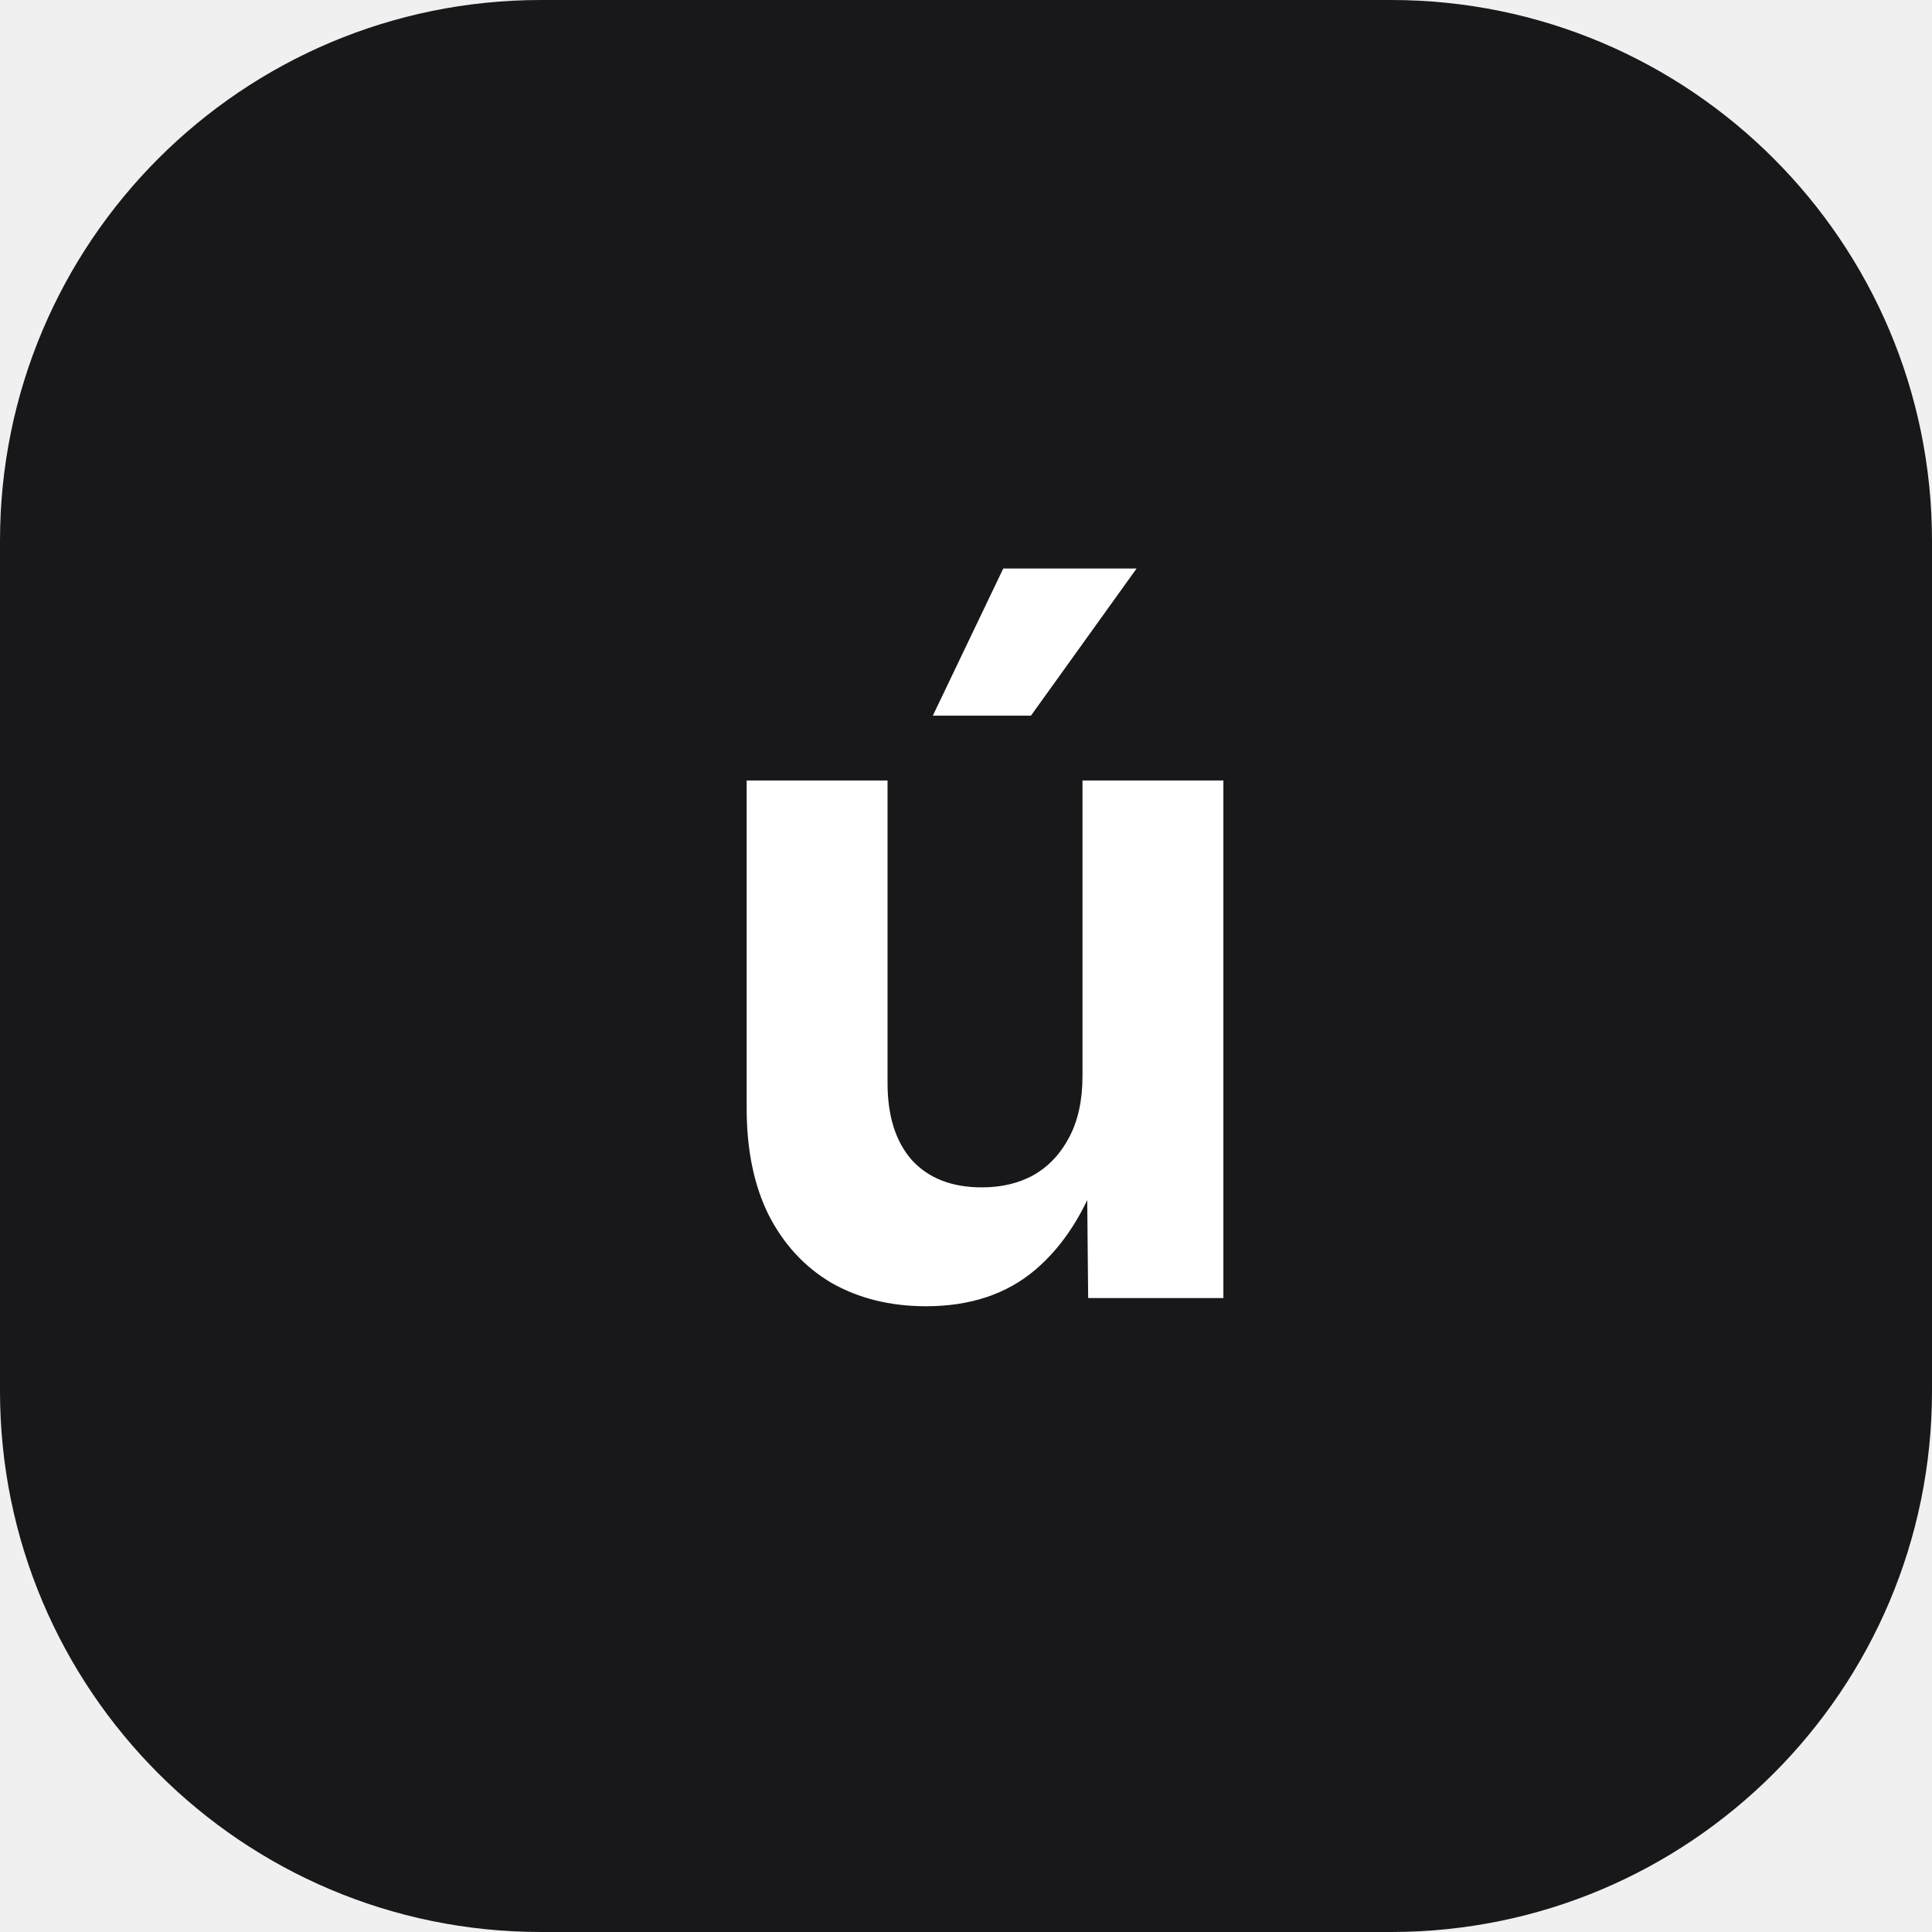
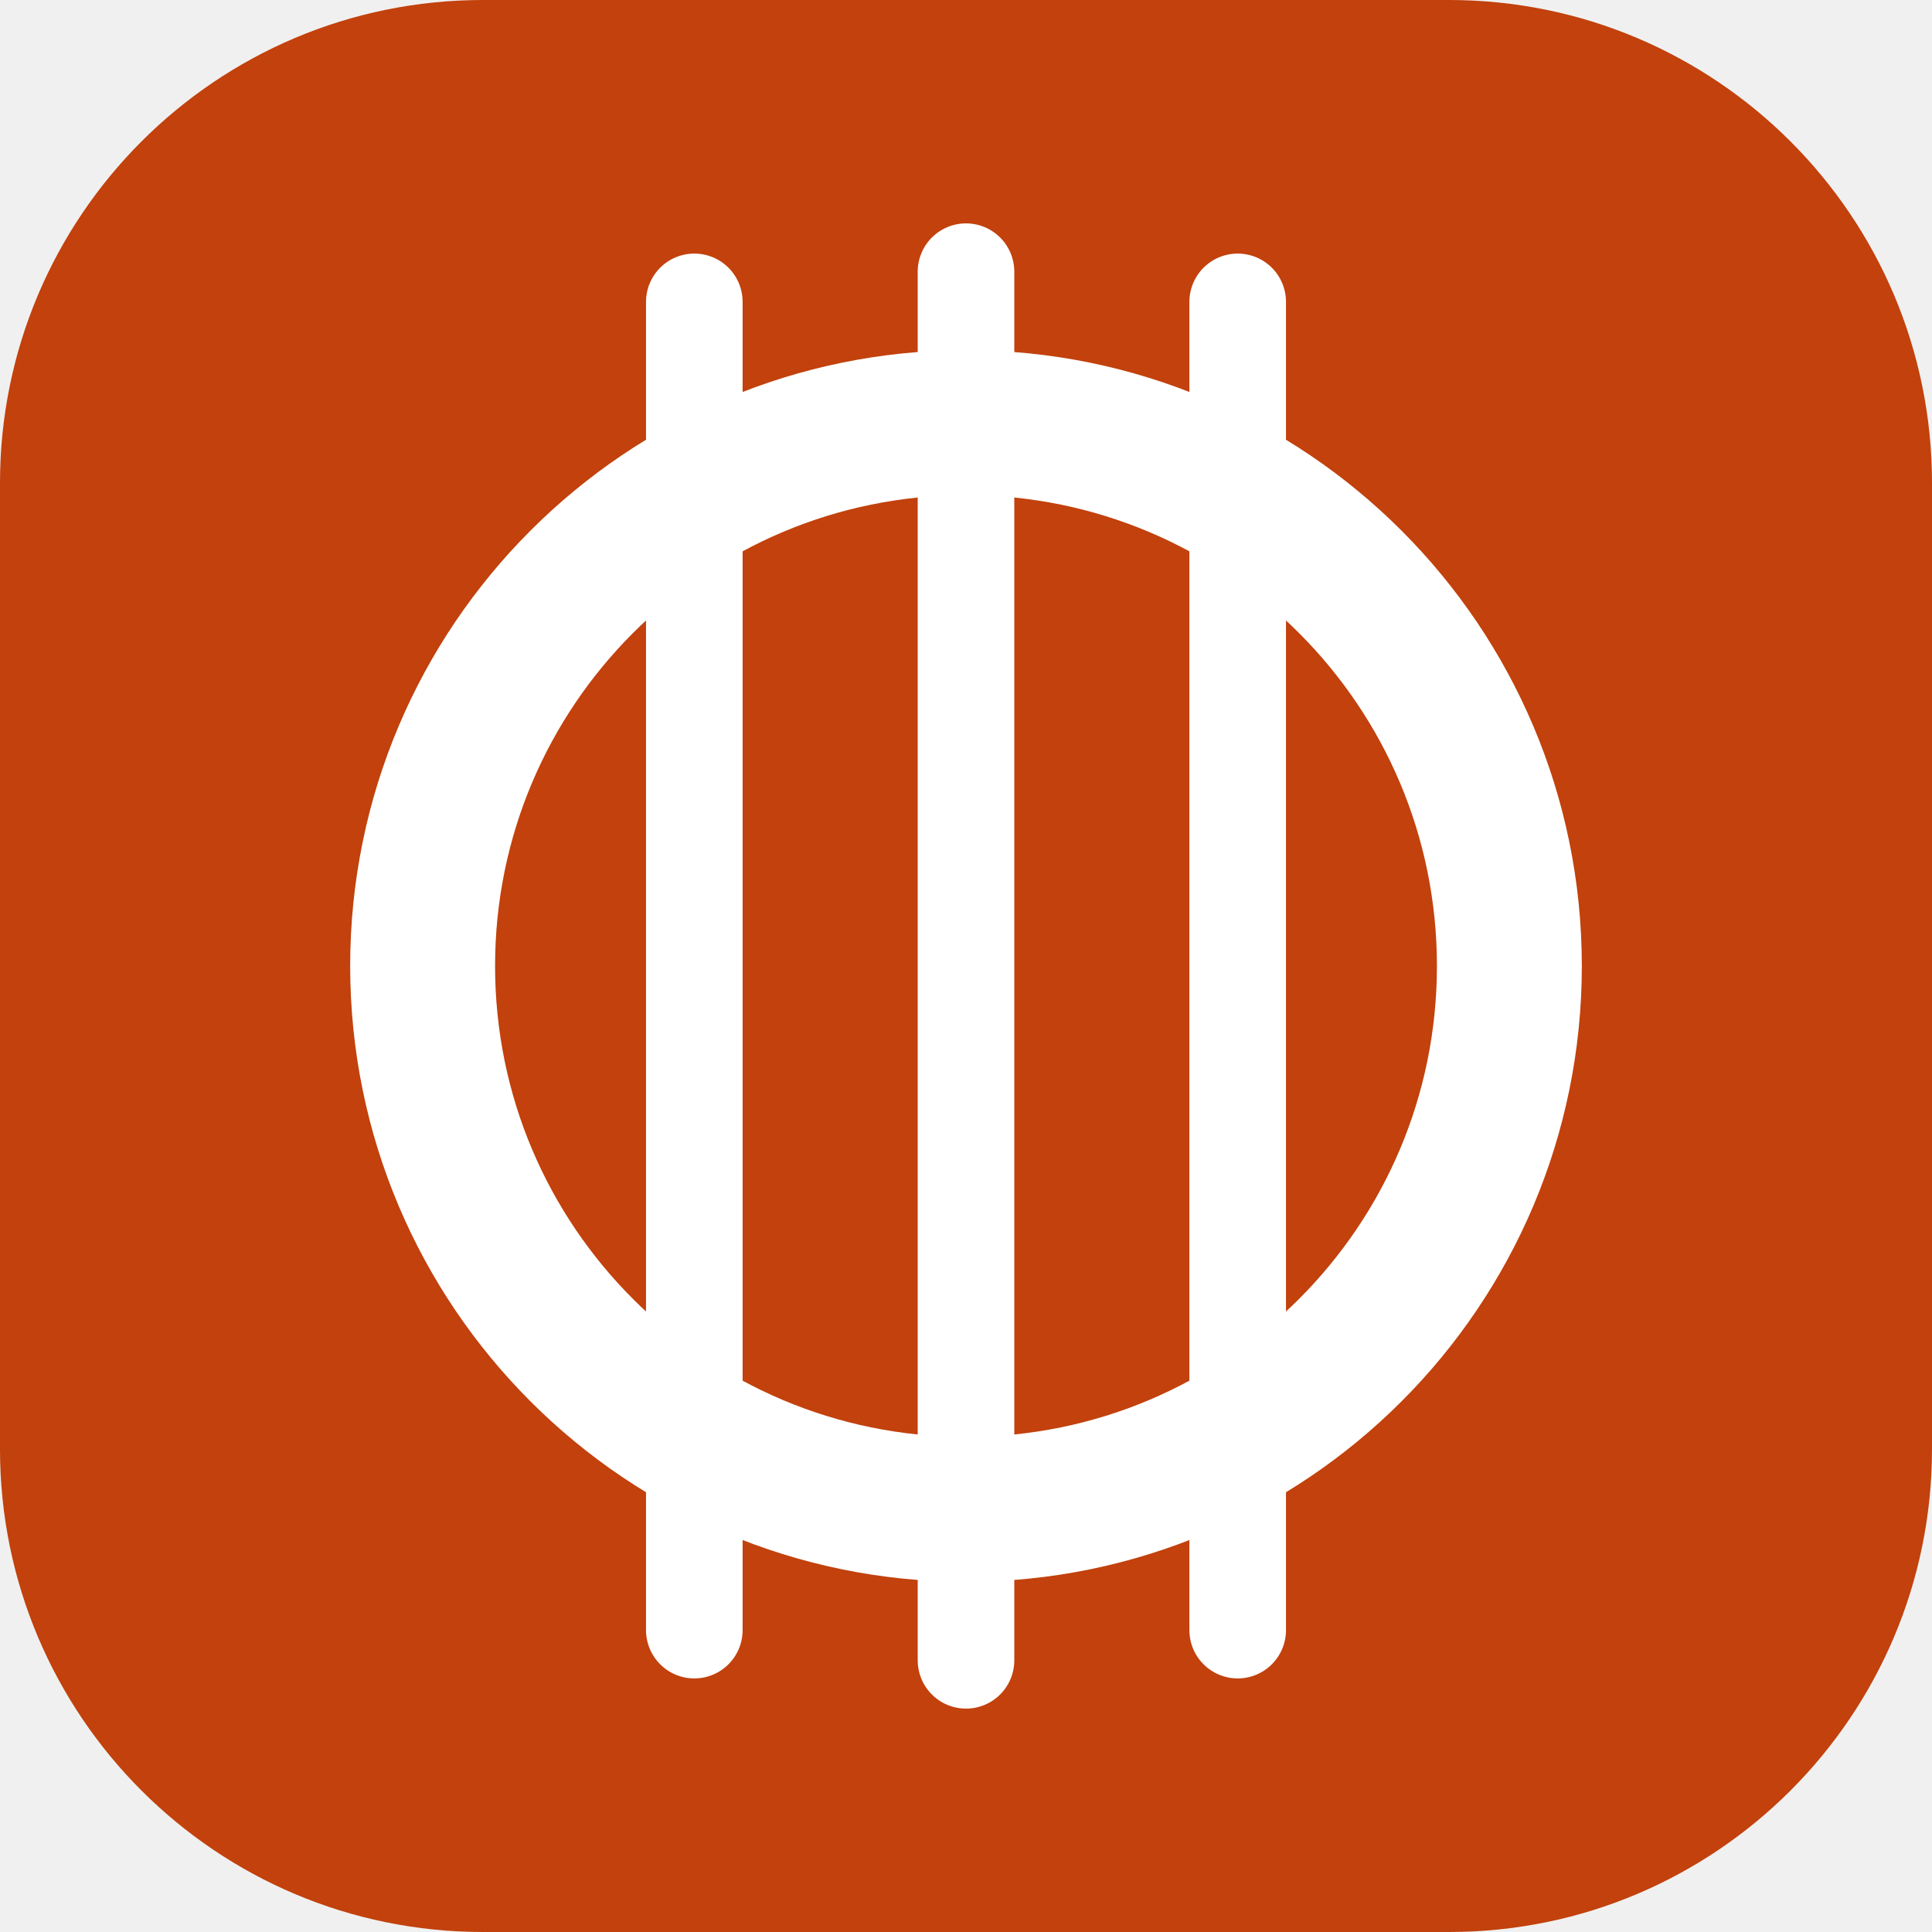
- <svg xmlns="http://www.w3.org/2000/svg" viewBox="0 0 64 64">
-   <rect width="64" height="64" fill="#18181b" rx="17.92" ry="17.92" />
-   <path fill="#fff" d="M30.672 43.271c-1.182 0-2.224-.261-3.125-.771q-1.335-.789-2.083-2.25c-.49-.984-.73-2.167-.73-3.542V25.854h4.667v10.021q0 1.648.813 2.562.828.897 2.312.896c.651 0 1.229-.135 1.729-.416.5-.292.886-.709 1.167-1.25.292-.552.437-1.23.437-2.021v-9.792h4.667V43h-4.479l-.042-4.354h.459q-.751 2.212-2.167 3.416-1.422 1.21-3.625 1.209m.229-19.563 2.333-4.875h4.417l-3.5 4.875Zm0 0" />
+ <svg xmlns="http://www.w3.org/2000/svg" width="32" height="32" viewBox="0 0 32 32">
+   <rect width="32" height="32" rx="8" fill="#c2410c" />
+   <circle cx="16" cy="16" r="9" fill="none" stroke="#fff" stroke-width="2.4" />
+   <line x1="11.5" y1="5" x2="11.5" y2="27" stroke="#fff" stroke-width="1.6" stroke-linecap="round" />
+   <line x1="16" y1="4.5" x2="16" y2="27.5" stroke="#fff" stroke-width="1.6" stroke-linecap="round" />
+   <line x1="20.5" y1="5" x2="20.5" y2="27" stroke="#fff" stroke-width="1.6" stroke-linecap="round" />
</svg>
